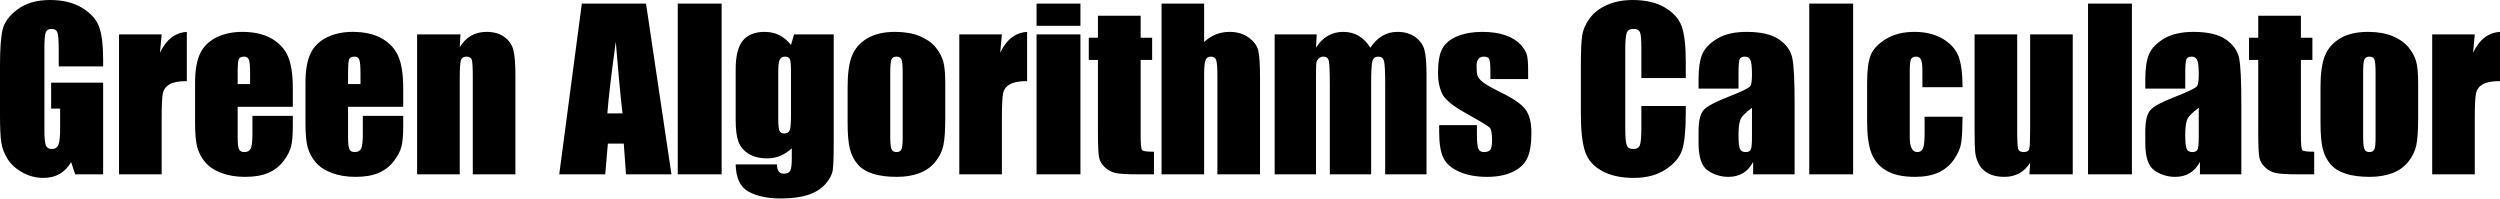
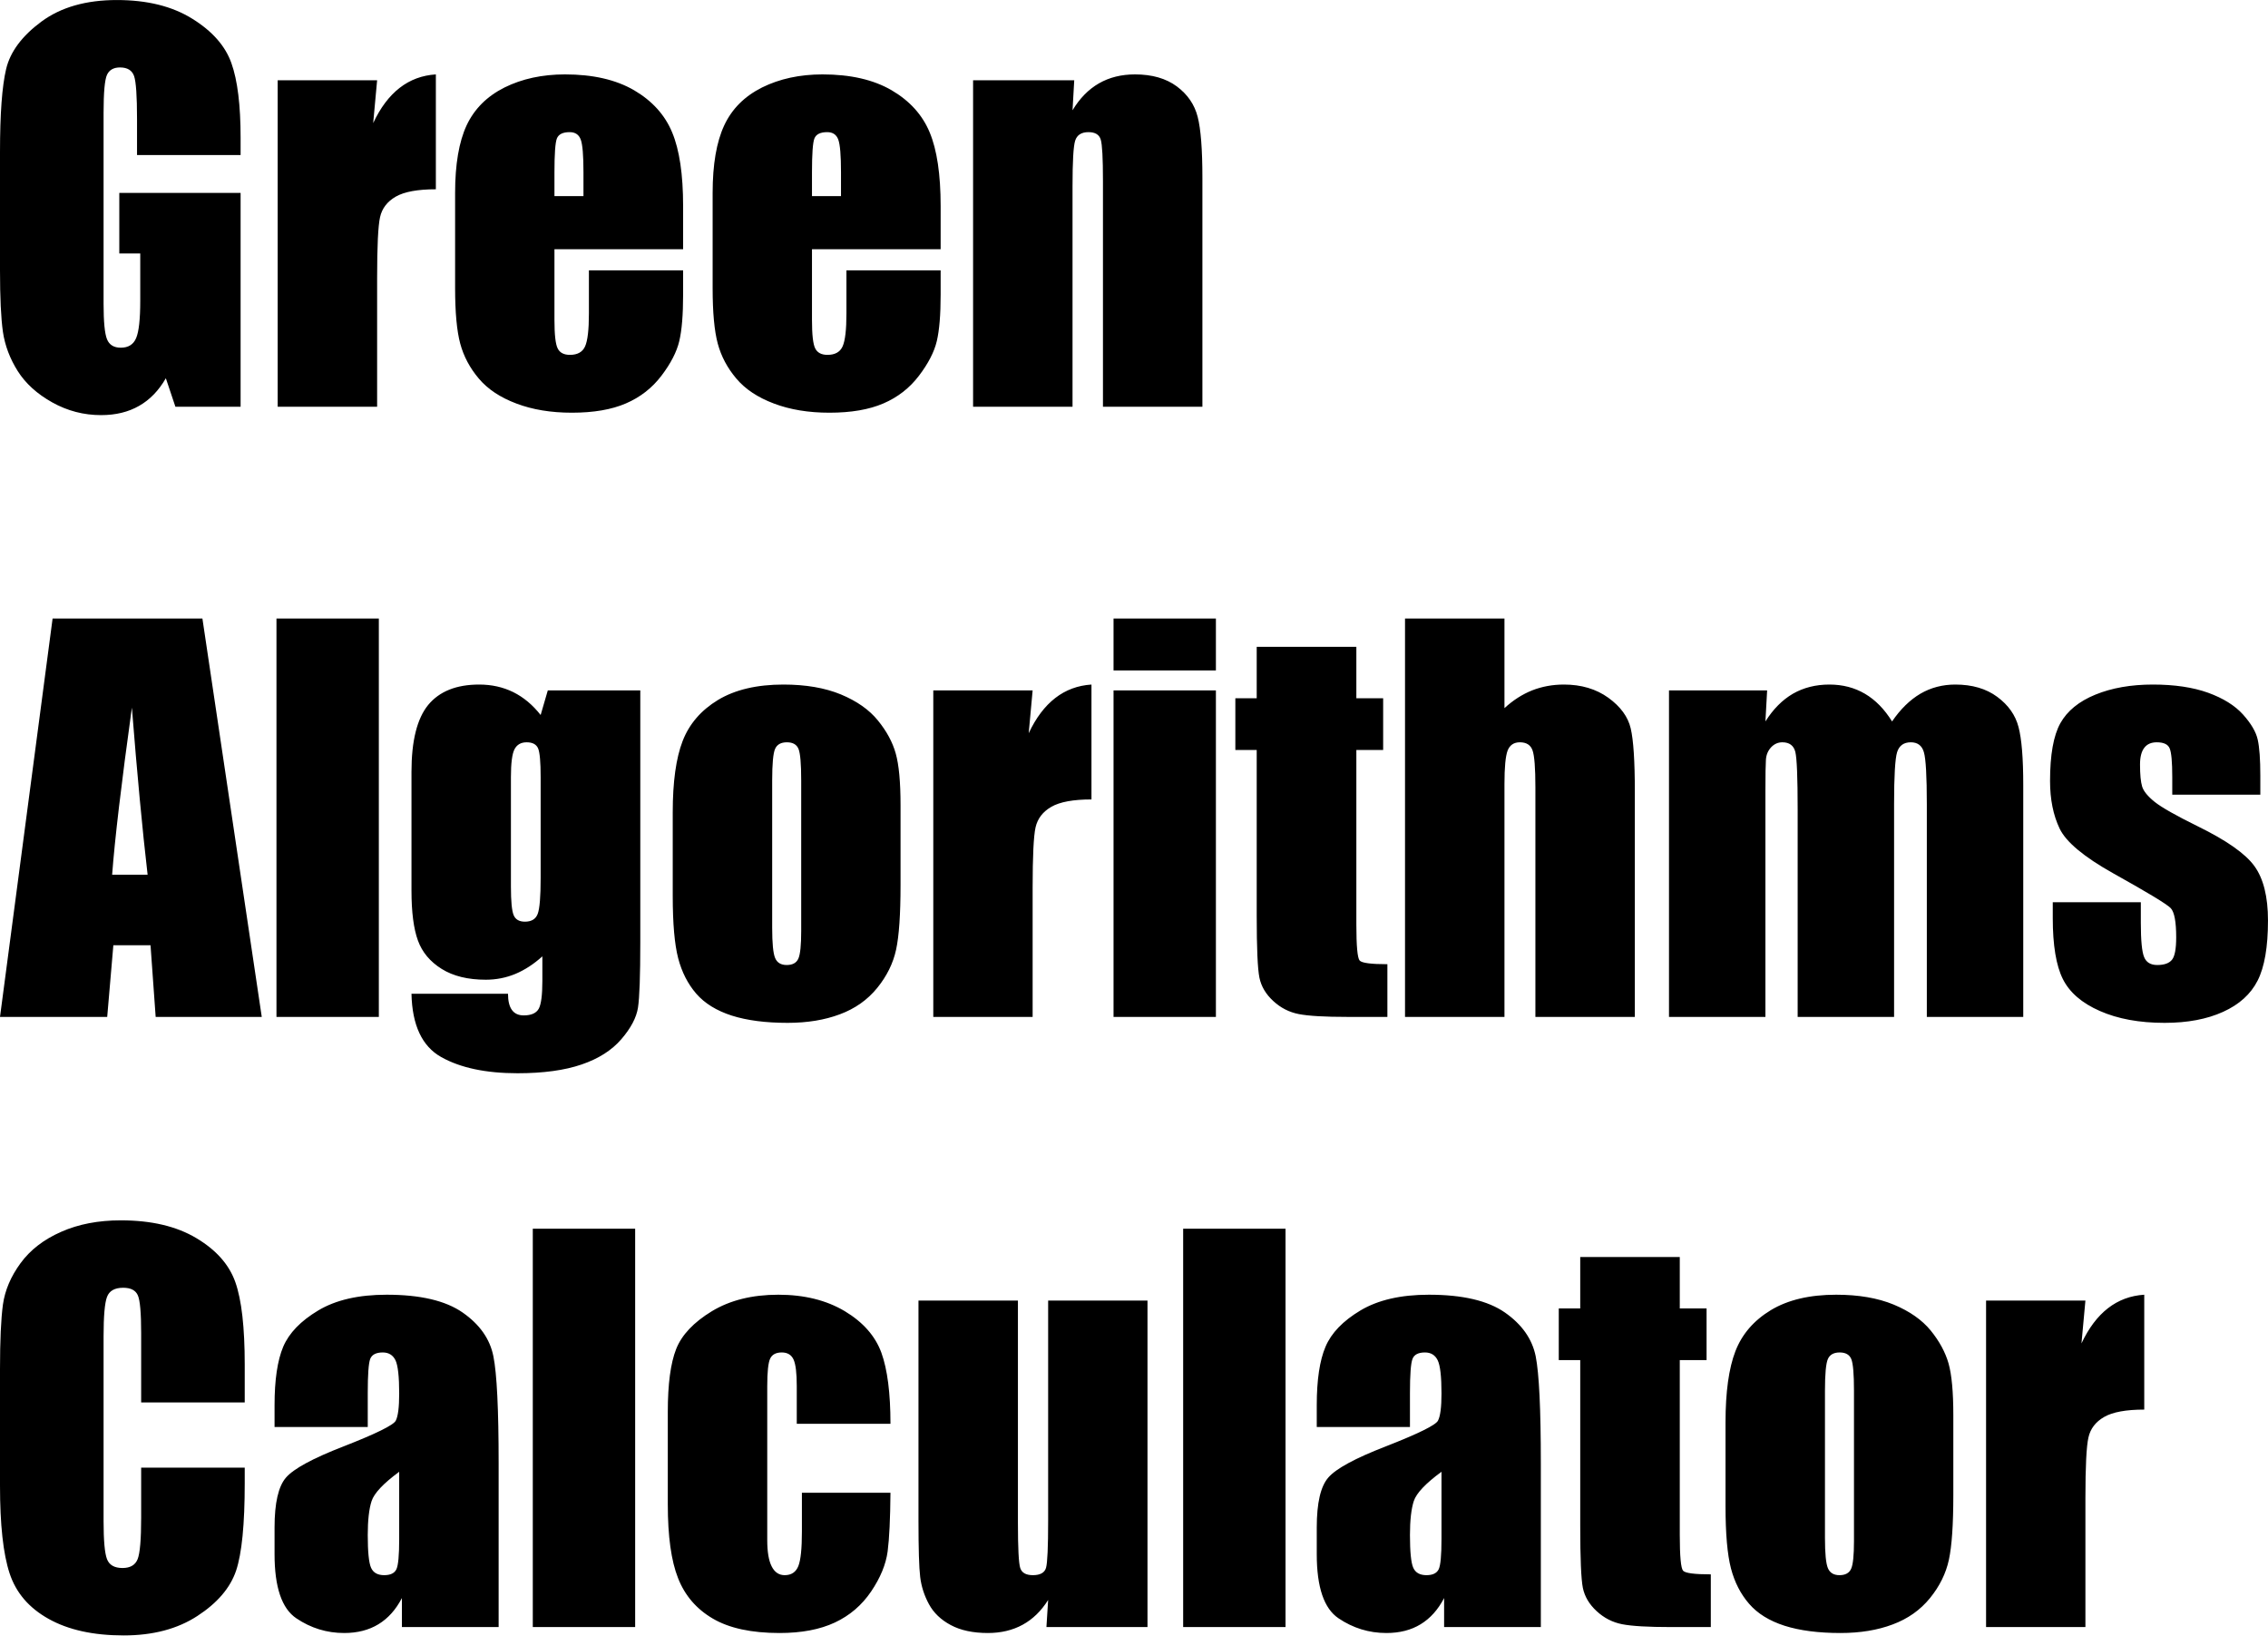
- <svg xmlns="http://www.w3.org/2000/svg" viewBox="0 10.079 578.86 45.947" data-asc="1.0087890625">
-   <g fill="#000000">
-     <g fill="#000000" transform="translate(0, 0)">
-       <path d="M23.88 25.46L13.60 25.46L13.60 21.88Q13.60 18.48 13.31 17.63Q13.01 16.77 11.91 16.77Q10.96 16.77 10.62 17.50Q10.28 18.24 10.28 21.26L10.28 40.23Q10.28 42.90 10.62 43.74Q10.96 44.58 11.99 44.58Q13.11 44.58 13.51 43.63Q13.92 42.68 13.92 39.92L13.92 35.23L11.84 35.23L11.84 29.22L23.88 29.22L23.88 50.44L17.41 50.44L16.46 47.61Q15.41 49.44 13.81 50.35Q12.21 51.27 10.03 51.27Q7.45 51.27 5.19 50.01Q2.93 48.75 1.76 46.90Q0.59 45.04 0.29 43.01Q0 40.97 0 36.89L0 25.15Q0 19.48 0.61 16.92Q1.22 14.36 4.11 12.22Q7.01 10.08 11.60 10.08Q16.11 10.08 19.09 11.94Q22.07 13.79 22.97 16.35Q23.88 18.90 23.88 23.75L23.88 25.46ZM37.43 18.04L37.04 22.29Q39.18 17.72 43.26 17.46L43.26 28.86Q40.55 28.86 39.28 29.59Q38.01 30.32 37.72 31.63Q37.43 32.93 37.43 37.65L37.43 50.44L27.56 50.44L27.56 18.04L37.43 18.04ZM67.80 34.81L55.03 34.81L55.03 41.82Q55.03 44.02 55.35 44.65Q55.66 45.29 56.57 45.29Q57.69 45.29 58.07 44.45Q58.45 43.60 58.45 41.19L58.45 36.91L67.80 36.91L67.80 39.31Q67.80 42.31 67.42 43.92Q67.04 45.53 65.65 47.36Q64.26 49.19 62.12 50.11Q59.99 51.03 56.76 51.03Q53.64 51.03 51.25 50.12Q48.85 49.22 47.52 47.64Q46.19 46.07 45.68 44.18Q45.17 42.29 45.17 38.67L45.17 29.22Q45.17 24.98 46.31 22.52Q47.46 20.07 50.07 18.76Q52.69 17.46 56.08 17.46Q60.23 17.46 62.93 19.03Q65.63 20.61 66.71 23.21Q67.80 25.81 67.80 30.52L67.80 34.81M57.91 29.54L57.91 27.17Q57.91 24.66 57.64 23.93Q57.37 23.19 56.54 23.19Q55.52 23.19 55.27 23.82Q55.03 24.44 55.03 27.17L55.03 29.54L57.91 29.54ZM93.36 34.81L80.59 34.81L80.59 41.82Q80.59 44.02 80.91 44.65Q81.23 45.29 82.13 45.29Q83.25 45.29 83.63 44.45Q84.01 43.60 84.01 41.19L84.01 36.91L93.36 36.91L93.36 39.31Q93.36 42.31 92.98 43.92Q92.60 45.53 91.21 47.36Q89.82 49.19 87.68 50.11Q85.55 51.03 82.32 51.03Q79.20 51.03 76.81 50.12Q74.41 49.22 73.08 47.64Q71.75 46.07 71.24 44.18Q70.73 42.29 70.73 38.67L70.73 29.22Q70.73 24.98 71.88 22.52Q73.02 20.07 75.63 18.76Q78.25 17.46 81.64 17.46Q85.79 17.46 88.49 19.03Q91.19 20.61 92.27 23.21Q93.36 25.81 93.36 30.52L93.36 34.81M83.47 29.54L83.47 27.17Q83.47 24.66 83.20 23.93Q82.93 23.19 82.10 23.19Q81.08 23.19 80.83 23.82Q80.59 24.44 80.59 27.17L80.59 29.54L83.47 29.54ZM106.62 18.04L106.45 21.02Q107.52 19.24 109.07 18.35Q110.62 17.46 112.65 17.46Q115.19 17.46 116.80 18.65Q118.41 19.85 118.87 21.67Q119.34 23.49 119.34 27.73L119.34 50.44L109.47 50.44L109.47 28.00Q109.47 24.66 109.25 23.93Q109.03 23.19 108.03 23.19Q106.98 23.19 106.71 24.04Q106.45 24.88 106.45 28.54L106.45 50.44L96.58 50.44L96.58 18.04L106.62 18.04ZM149.58 10.91L155.47 50.44L144.95 50.44L144.43 43.33L140.75 43.33L140.14 50.44L129.49 50.44L134.72 10.91L149.58 10.91M144.14 36.33Q143.36 29.61 142.58 19.75Q141.02 31.08 140.63 36.33L144.14 36.33ZM167.09 10.91L167.09 50.44L156.93 50.44L156.93 10.91L167.09 10.91ZM193.04 18.04L193.04 42.99Q193.04 48.05 192.81 49.52Q192.58 51.00 191.16 52.65Q189.75 54.30 187.22 55.16Q184.69 56.03 180.86 56.03Q176.15 56.03 173.29 54.43Q170.43 52.83 170.34 48.14L179.91 48.14Q179.91 50.29 181.47 50.29Q182.59 50.29 182.96 49.63Q183.33 48.97 183.33 46.88L183.33 44.43Q182.06 45.58 180.65 46.17Q179.25 46.75 177.71 46.75Q175.05 46.75 173.33 45.68Q171.61 44.60 170.97 42.86Q170.34 41.11 170.34 37.89L170.34 26.12Q170.34 21.51 172.00 19.48Q173.66 17.46 177.05 17.46Q178.91 17.46 180.43 18.21Q181.96 18.97 183.15 20.48L183.86 18.04L193.04 18.04M183.15 26.64Q183.15 24.41 182.90 23.80Q182.64 23.19 181.76 23.19Q180.91 23.19 180.55 23.89Q180.20 24.58 180.20 26.64L180.20 37.52Q180.20 39.70 180.47 40.34Q180.74 40.99 181.59 40.99Q182.57 40.99 182.86 40.21Q183.15 39.43 183.15 36.67L183.15 26.64ZM218.87 29.42L218.87 37.35Q218.87 41.72 218.43 43.76Q217.99 45.80 216.55 47.57Q215.11 49.34 212.85 50.18Q210.60 51.03 207.67 51.03Q204.39 51.03 202.12 50.31Q199.85 49.58 198.60 48.13Q197.34 46.68 196.80 44.62Q196.26 42.55 196.26 38.43L196.26 30.13Q196.26 25.61 197.24 23.07Q198.22 20.53 200.76 18.99Q203.30 17.46 207.25 17.46Q210.57 17.46 212.95 18.44Q215.33 19.43 216.63 21.02Q217.92 22.61 218.40 24.29Q218.87 25.98 218.87 29.42M209.01 26.98Q209.01 24.49 208.74 23.84Q208.47 23.19 207.59 23.19Q206.71 23.19 206.42 23.84Q206.13 24.49 206.13 26.98L206.13 41.60Q206.13 43.90 206.42 44.59Q206.71 45.29 207.57 45.29Q208.45 45.29 208.73 44.65Q209.01 44.02 209.01 41.92L209.01 26.98ZM231.98 18.04L231.59 22.29Q233.74 17.72 237.82 17.46L237.82 28.86Q235.11 28.86 233.84 29.59Q232.57 30.32 232.28 31.63Q231.98 32.93 231.98 37.65L231.98 50.44L222.12 50.44L222.12 18.04L231.98 18.04ZM250.17 10.91L250.17 16.06L240.01 16.06L240.01 10.91L250.17 10.91M250.17 18.04L250.17 50.44L240.01 50.44L240.01 18.04L250.17 18.04ZM264.11 13.72L264.11 18.82L266.77 18.82L266.77 23.95L264.11 23.95L264.11 41.28Q264.11 44.48 264.44 44.85Q264.77 45.21 267.19 45.21L267.19 50.44L263.21 50.44Q259.84 50.44 258.40 50.16Q256.96 49.88 255.86 48.86Q254.76 47.85 254.49 46.55Q254.22 45.24 254.22 40.41L254.22 23.95L252.10 23.95L252.10 18.82L254.22 18.82L254.22 13.72L264.11 13.72ZM278.81 10.91L278.81 19.80Q280.08 18.63 281.56 18.04Q283.03 17.46 284.72 17.46Q287.30 17.46 289.12 18.77Q290.94 20.09 291.35 21.81Q291.75 23.54 291.75 28.10L291.75 50.44L281.88 50.44L281.88 27.64Q281.88 24.80 281.60 24.00Q281.32 23.19 280.35 23.19Q279.44 23.19 279.13 24.02Q278.81 24.85 278.81 27.32L278.81 50.44L268.95 50.44L268.95 10.91L278.81 10.91ZM304.88 18.04L304.71 21.12Q305.86 19.29 307.45 18.37Q309.03 17.46 311.06 17.46Q315.01 17.46 317.29 21.12Q318.53 19.29 320.09 18.37Q321.66 17.46 323.56 17.46Q326.07 17.46 327.72 18.68Q329.37 19.90 329.83 21.67Q330.30 23.44 330.30 27.42L330.30 50.44L320.73 50.44L320.73 29.32Q320.73 25.17 320.45 24.18Q320.17 23.19 319.14 23.19Q318.09 23.19 317.79 24.17Q317.48 25.15 317.48 29.32L317.48 50.44L307.91 50.44L307.91 29.86Q307.91 25.10 307.68 24.15Q307.45 23.19 306.40 23.19Q305.74 23.19 305.27 23.69Q304.81 24.19 304.76 24.91Q304.71 25.63 304.71 27.98L304.71 50.44L295.14 50.44L295.14 18.04L304.88 18.04ZM353.83 28.39L345.09 28.39L345.09 26.64Q345.09 24.39 344.84 23.79Q344.58 23.19 343.55 23.19Q342.72 23.19 342.31 23.74Q341.89 24.29 341.89 25.39Q341.89 26.88 342.10 27.58Q342.31 28.27 343.35 29.10Q344.38 29.93 347.61 31.52Q351.90 33.62 353.25 35.47Q354.59 37.33 354.59 40.87Q354.59 44.82 353.56 46.84Q352.54 48.85 350.13 49.94Q347.73 51.03 344.34 51.03Q340.58 51.03 337.90 49.85Q335.23 48.68 334.23 46.68Q333.23 44.68 333.23 40.63L333.23 39.06L341.97 39.06L341.97 41.11Q341.97 43.73 342.30 44.51Q342.63 45.29 343.60 45.29Q344.65 45.29 345.07 44.76Q345.48 44.24 345.48 42.55Q345.48 40.23 344.95 39.65Q344.38 39.06 339.21 36.18Q334.86 33.74 333.91 31.75Q332.96 29.76 332.96 27.03Q332.96 23.14 333.98 21.30Q335.01 19.46 337.46 18.46Q339.92 17.46 343.16 17.46Q346.39 17.46 348.65 18.27Q350.90 19.09 352.11 20.43Q353.32 21.78 353.58 22.92Q353.83 24.07 353.83 26.51L353.83 28.39ZM390.33 28.15L380.05 28.15L380.05 21.26Q380.05 18.26 379.72 17.52Q379.39 16.77 378.27 16.77Q377.00 16.77 376.66 17.68Q376.32 18.58 376.32 21.58L376.32 39.94Q376.32 42.82 376.66 43.70Q377.00 44.58 378.20 44.58Q379.35 44.58 379.70 43.70Q380.05 42.82 380.05 39.58L380.05 34.62L390.33 34.62L390.33 36.16Q390.33 42.29 389.47 44.85Q388.60 47.41 385.63 49.34Q382.67 51.27 378.32 51.27Q373.80 51.27 370.87 49.63Q367.94 48.00 366.99 45.10Q366.04 42.21 366.04 36.40L366.04 24.85Q366.04 20.58 366.33 18.44Q366.63 16.31 368.08 14.33Q369.53 12.35 372.11 11.22Q374.68 10.08 378.03 10.08Q382.57 10.08 385.52 11.84Q388.48 13.60 389.40 16.22Q390.33 18.85 390.33 24.39L390.33 28.15ZM402.54 30.59L393.29 30.59L393.29 28.42Q393.29 24.66 394.15 22.62Q395.02 20.58 397.63 19.02Q400.24 17.46 404.42 17.46Q409.42 17.46 411.96 19.23Q414.50 21.00 415.01 23.57Q415.53 26.15 415.53 34.18L415.53 50.44L405.93 50.44L405.93 47.56Q405.03 49.29 403.60 50.16Q402.17 51.03 400.20 51.03Q397.61 51.03 395.45 49.57Q393.29 48.12 393.29 43.21L393.29 40.55Q393.29 36.91 394.43 35.60Q395.58 34.28 400.12 32.52Q404.98 30.62 405.32 29.96Q405.66 29.30 405.66 27.27Q405.66 24.73 405.29 23.96Q404.91 23.19 404.03 23.19Q403.03 23.19 402.78 23.84Q402.54 24.49 402.54 27.20L402.54 30.59M405.66 35.03Q403.30 36.77 402.92 37.94Q402.54 39.11 402.54 41.31Q402.54 43.82 402.87 44.56Q403.20 45.29 404.17 45.29Q405.10 45.29 405.38 44.71Q405.66 44.14 405.66 41.70L405.66 35.03ZM429.08 10.91L429.08 50.44L418.92 50.44L418.92 10.91L429.08 10.91ZM454.42 30.27L445.12 30.27L445.12 26.54Q445.12 24.58 444.80 23.89Q444.48 23.19 443.63 23.19Q442.77 23.19 442.48 23.80Q442.19 24.41 442.19 26.54L442.19 41.82Q442.19 43.55 442.63 44.42Q443.07 45.29 443.92 45.29Q444.92 45.29 445.28 44.38Q445.63 43.48 445.63 40.97L445.63 37.11L454.42 37.11Q454.39 40.99 454.14 42.93Q453.88 44.87 452.50 46.91Q451.12 48.95 448.90 49.99Q446.68 51.03 443.41 51.03Q439.23 51.03 436.79 49.60Q434.35 48.17 433.34 45.59Q432.32 43.02 432.32 38.28L432.32 29.08Q432.32 24.95 433.15 22.85Q433.98 20.75 436.69 19.10Q439.40 17.46 443.29 17.46Q447.14 17.46 449.88 19.09Q452.61 20.73 453.52 23.22Q454.42 25.71 454.42 30.27ZM479.93 18.04L479.93 50.44L469.90 50.44L470.07 47.75Q469.04 49.39 467.54 50.21Q466.04 51.03 464.09 51.03Q461.87 51.03 460.40 50.24Q458.94 49.46 458.24 48.17Q457.54 46.88 457.37 45.47Q457.20 44.07 457.20 39.89L457.20 18.04L467.07 18.04L467.07 40.09Q467.07 43.87 467.30 44.58Q467.53 45.29 468.55 45.29Q469.65 45.29 469.86 44.56Q470.07 43.82 470.07 39.84L470.07 18.04L479.93 18.04ZM493.63 10.91L493.63 50.44L483.47 50.44L483.47 10.91L493.63 10.91ZM505.98 30.59L496.73 30.59L496.73 28.42Q496.73 24.66 497.60 22.62Q498.46 20.58 501.07 19.02Q503.69 17.46 507.86 17.46Q512.87 17.46 515.41 19.23Q517.94 21.00 518.46 23.57Q518.97 26.15 518.97 34.18L518.97 50.44L509.38 50.44L509.38 47.56Q508.47 49.29 507.04 50.16Q505.62 51.03 503.64 51.03Q501.05 51.03 498.89 49.57Q496.73 48.12 496.73 43.21L496.73 40.55Q496.73 36.91 497.88 35.60Q499.02 34.28 503.56 32.52Q508.42 30.62 508.76 29.96Q509.11 29.30 509.11 27.27Q509.11 24.73 508.73 23.96Q508.35 23.19 507.47 23.19Q506.47 23.19 506.23 23.84Q505.98 24.49 505.98 27.20L505.98 30.59M509.11 35.03Q506.74 36.77 506.36 37.94Q505.98 39.11 505.98 41.31Q505.98 43.82 506.31 44.56Q506.64 45.29 507.62 45.29Q508.54 45.29 508.83 44.71Q509.11 44.14 509.11 41.70L509.11 35.03ZM532.76 13.72L532.76 18.82L535.42 18.82L535.42 23.95L532.76 23.95L532.76 41.28Q532.76 44.48 533.09 44.85Q533.42 45.21 535.84 45.21L535.84 50.44L531.86 50.44Q528.49 50.44 527.05 50.16Q525.61 49.88 524.51 48.86Q523.41 47.85 523.14 46.55Q522.88 45.24 522.88 40.41L522.88 23.95L520.75 23.95L520.75 18.82L522.88 18.82L522.88 13.72L532.76 13.72ZM559.91 29.42L559.91 37.35Q559.91 41.72 559.47 43.76Q559.03 45.80 557.59 47.57Q556.15 49.34 553.89 50.18Q551.64 51.03 548.71 51.03Q545.43 51.03 543.16 50.31Q540.89 49.58 539.64 48.13Q538.38 46.68 537.84 44.62Q537.30 42.55 537.30 38.43L537.30 30.13Q537.30 25.61 538.28 23.07Q539.26 20.53 541.80 18.99Q544.34 17.46 548.29 17.46Q551.61 17.46 553.99 18.44Q556.37 19.43 557.67 21.02Q558.96 22.61 559.44 24.29Q559.91 25.98 559.91 29.42M550.05 26.98Q550.05 24.49 549.78 23.84Q549.51 23.19 548.63 23.19Q547.75 23.19 547.46 23.84Q547.17 24.49 547.17 26.98L547.17 41.60Q547.17 43.90 547.46 44.59Q547.75 45.29 548.61 45.29Q549.49 45.29 549.77 44.65Q550.05 44.02 550.05 41.92L550.05 26.98ZM573.02 18.04L572.63 22.29Q574.78 17.72 578.86 17.46L578.86 28.86Q576.15 28.86 574.88 29.59Q573.61 30.32 573.32 31.63Q573.02 32.93 573.02 37.65L573.02 50.44L563.16 50.44L563.16 18.04L573.02 18.04Z" />
+ <svg xmlns="http://www.w3.org/2000/svg" viewBox="0 10.077 225.102 162.284" data-asc="1.0087890625" width="225.102" height="162.284">
+   <defs />
+   <g>
+     <g>
+       <g transform="translate(0, 0)">
+         <path d="M23.88 25.46L13.60 25.46L13.60 21.88Q13.60 18.48 13.31 17.63Q13.01 16.77 11.91 16.77Q10.96 16.77 10.62 17.50Q10.28 18.24 10.28 21.26L10.28 40.23Q10.28 42.90 10.62 43.74Q10.96 44.58 11.99 44.58Q13.11 44.58 13.51 43.63Q13.92 42.68 13.92 39.92L13.92 35.23L11.84 35.23L11.84 29.22L23.88 29.22L23.88 50.44L17.41 50.44L16.46 47.61Q15.41 49.44 13.81 50.35Q12.21 51.27 10.03 51.27Q7.45 51.27 5.19 50.01Q2.93 48.75 1.76 46.90Q0.59 45.04 0.29 43.01Q0 40.97 0 36.89L0 25.15Q0 19.48 0.61 16.92Q1.22 14.36 4.11 12.22Q7.01 10.08 11.60 10.08Q16.11 10.08 19.09 11.94Q22.07 13.79 22.97 16.35Q23.88 18.90 23.88 23.75L23.88 25.46ZM37.43 18.04L37.04 22.29Q39.18 17.72 43.26 17.46L43.26 28.86Q40.55 28.86 39.28 29.59Q38.01 30.32 37.72 31.63Q37.43 32.93 37.43 37.65L37.43 50.44L27.56 50.44L27.56 18.04L37.43 18.04ZM67.80 34.81L55.03 34.81L55.03 41.82Q55.03 44.02 55.35 44.65Q55.66 45.29 56.57 45.29Q57.69 45.29 58.07 44.45Q58.45 43.60 58.45 41.19L58.45 36.91L67.80 36.91L67.80 39.31Q67.80 42.31 67.42 43.92Q67.04 45.53 65.65 47.36Q64.26 49.19 62.12 50.11Q59.99 51.03 56.76 51.03Q53.64 51.03 51.25 50.12Q48.85 49.22 47.52 47.64Q46.19 46.07 45.68 44.18Q45.17 42.29 45.17 38.67L45.17 29.22Q45.17 24.98 46.31 22.52Q47.46 20.07 50.07 18.76Q52.69 17.46 56.08 17.46Q60.23 17.46 62.93 19.03Q65.63 20.61 66.71 23.21Q67.80 25.81 67.80 30.52L67.80 34.81M57.91 29.54L57.91 27.17Q57.91 24.66 57.64 23.93Q57.37 23.19 56.54 23.19Q55.52 23.19 55.27 23.82Q55.03 24.44 55.03 27.17L55.03 29.54L57.91 29.54ZM93.36 34.81L80.59 34.81L80.59 41.82Q80.59 44.02 80.91 44.65Q81.23 45.29 82.13 45.29Q83.25 45.29 83.63 44.45Q84.01 43.60 84.01 41.19L84.01 36.91L93.36 36.91L93.36 39.31Q93.36 42.31 92.98 43.92Q92.60 45.53 91.21 47.36Q89.82 49.19 87.68 50.11Q85.55 51.03 82.32 51.03Q79.20 51.03 76.81 50.12Q74.41 49.22 73.08 47.64Q71.75 46.07 71.24 44.18Q70.73 42.29 70.73 38.67L70.73 29.22Q70.73 24.98 71.88 22.52Q73.02 20.07 75.63 18.76Q78.25 17.46 81.64 17.46Q85.79 17.46 88.49 19.03Q91.19 20.61 92.27 23.21Q93.36 25.81 93.36 30.52L93.36 34.81M83.47 29.54L83.47 27.17Q83.47 24.66 83.20 23.93Q82.93 23.19 82.10 23.19Q81.08 23.19 80.83 23.82Q80.59 24.44 80.59 27.17L80.59 29.54L83.47 29.54ZM106.62 18.04L106.45 21.02Q107.52 19.24 109.07 18.35Q110.62 17.46 112.65 17.46Q115.19 17.46 116.80 18.65Q118.41 19.85 118.87 21.67Q119.34 23.49 119.34 27.73L119.34 50.44L109.47 50.44L109.47 28.00Q109.47 24.66 109.25 23.93Q109.03 23.19 108.03 23.19Q106.98 23.19 106.71 24.04Q106.45 24.88 106.45 28.54L106.45 50.44L96.58 50.44L96.58 18.04L106.62 18.04Z" />
+       </g>
+       <g transform="translate(0, 60.54688)">
+         <path d="M20.09 10.91L25.98 50.44L15.45 50.44L14.94 43.33L11.25 43.33L10.64 50.44L0 50.44L5.22 10.91L20.09 10.91M14.65 36.33Q13.87 29.61 13.09 19.75Q11.52 31.08 11.13 36.33L14.65 36.33ZM37.60 10.91L37.60 50.44L27.44 50.44L27.44 10.91L37.60 10.91ZM63.55 18.04L63.55 42.99Q63.55 48.05 63.32 49.52Q63.09 51.00 61.67 52.65Q60.25 54.30 57.73 55.16Q55.20 56.03 51.37 56.03Q46.66 56.03 43.80 54.43Q40.94 52.83 40.84 48.14L50.42 48.14Q50.42 50.29 51.98 50.29Q53.10 50.29 53.47 49.63Q53.83 48.97 53.83 46.88L53.83 44.43Q52.56 45.58 51.16 46.17Q49.76 46.75 48.22 46.75Q45.56 46.75 43.84 45.68Q42.11 44.60 41.48 42.86Q40.84 41.11 40.84 37.89L40.84 26.12Q40.84 21.51 42.50 19.48Q44.17 17.46 47.56 17.46Q49.41 17.46 50.94 18.21Q52.47 18.97 53.66 20.48L54.37 18.04L63.55 18.04M53.66 26.64Q53.66 24.41 53.41 23.80Q53.15 23.19 52.27 23.19Q51.42 23.19 51.06 23.89Q50.71 24.58 50.71 26.64L50.71 37.52Q50.71 39.70 50.98 40.34Q51.25 40.99 52.10 40.99Q53.08 40.99 53.37 40.21Q53.66 39.43 53.66 36.67L53.66 26.64ZM89.38 29.42L89.38 37.35Q89.38 41.72 88.94 43.76Q88.50 45.80 87.06 47.57Q85.62 49.34 83.36 50.18Q81.10 51.03 78.17 51.03Q74.90 51.03 72.63 50.31Q70.36 49.58 69.10 48.13Q67.85 46.68 67.31 44.62Q66.77 42.55 66.77 38.43L66.77 30.13Q66.77 25.61 67.75 23.07Q68.73 20.53 71.26 18.99Q73.80 17.46 77.76 17.46Q81.08 17.46 83.46 18.44Q85.84 19.43 87.13 21.02Q88.43 22.61 88.90 24.29Q89.38 25.98 89.38 29.42M79.52 26.98Q79.52 24.49 79.25 23.84Q78.98 23.19 78.10 23.19Q77.22 23.19 76.93 23.84Q76.64 24.49 76.64 26.98L76.64 41.60Q76.64 43.90 76.93 44.59Q77.22 45.29 78.08 45.29Q78.96 45.29 79.24 44.65Q79.52 44.02 79.52 41.92L79.52 26.98ZM102.49 18.04L102.10 22.29Q104.25 17.72 108.33 17.46L108.33 28.86Q105.62 28.86 104.35 29.59Q103.08 30.32 102.78 31.63Q102.49 32.93 102.49 37.65L102.49 50.44L92.63 50.44L92.63 18.04L102.49 18.04ZM120.68 10.91L120.68 16.06L110.52 16.06L110.52 10.91L120.68 10.91M120.68 18.04L120.68 50.44L110.52 50.44L110.52 18.04L120.68 18.04ZM134.62 13.72L134.62 18.82L137.28 18.82L137.28 23.95L134.62 23.95L134.62 41.28Q134.62 44.48 134.95 44.85Q135.28 45.21 137.70 45.21L137.70 50.44L133.72 50.44Q130.35 50.44 128.91 50.16Q127.47 49.88 126.37 48.86Q125.27 47.85 125 46.55Q124.73 45.24 124.73 40.41L124.73 23.95L122.61 23.95L122.61 18.82L124.73 18.82L124.73 13.72L134.62 13.72ZM149.32 10.91L149.32 19.80Q150.59 18.63 152.06 18.04Q153.54 17.46 155.22 17.46Q157.81 17.46 159.63 18.77Q161.45 20.09 161.85 21.81Q162.26 23.54 162.26 28.10L162.26 50.44L152.39 50.44L152.39 27.64Q152.39 24.80 152.11 24.00Q151.83 23.19 150.85 23.19Q149.95 23.19 149.63 24.02Q149.32 24.85 149.32 27.32L149.32 50.44L139.45 50.44L139.45 10.91L149.32 10.91ZM175.39 18.04L175.22 21.12Q176.37 19.29 177.95 18.37Q179.54 17.46 181.57 17.46Q185.52 17.46 187.79 21.12Q189.04 19.29 190.60 18.37Q192.16 17.46 194.07 17.46Q196.58 17.46 198.23 18.68Q199.88 19.90 200.34 21.67Q200.81 23.44 200.81 27.42L200.81 50.44L191.24 50.44L191.24 29.32Q191.24 25.17 190.95 24.18Q190.67 23.19 189.65 23.19Q188.60 23.19 188.29 24.17Q187.99 25.15 187.99 29.32L187.99 50.44L178.42 50.44L178.42 29.86Q178.42 25.10 178.19 24.15Q177.95 23.19 176.90 23.19Q176.25 23.19 175.78 23.69Q175.32 24.19 175.27 24.91Q175.22 25.63 175.22 27.98L175.22 50.44L165.65 50.44L165.65 18.04L175.39 18.04ZM224.34 28.39L215.60 28.39L215.60 26.64Q215.60 24.39 215.34 23.79Q215.09 23.19 214.06 23.19Q213.23 23.19 212.82 23.74Q212.40 24.29 212.40 25.39Q212.40 26.88 212.61 27.58Q212.82 28.27 213.85 29.10Q214.89 29.93 218.12 31.52Q222.41 33.62 223.75 35.47Q225.10 37.33 225.10 40.87Q225.10 44.82 224.07 46.84Q223.05 48.85 220.64 49.94Q218.24 51.03 214.84 51.03Q211.08 51.03 208.41 49.85Q205.74 48.68 204.74 46.68Q203.74 44.68 203.74 40.63L203.74 39.06L212.48 39.06L212.48 41.11Q212.48 43.73 212.81 44.51Q213.13 45.29 214.11 45.29Q215.16 45.29 215.58 44.76Q215.99 44.24 215.99 42.55Q215.99 40.23 215.45 39.65Q214.89 39.06 209.72 36.18Q205.37 33.74 204.42 31.75Q203.47 29.76 203.47 27.03Q203.47 23.14 204.49 21.30Q205.52 19.46 207.97 18.46Q210.42 17.46 213.67 17.46Q216.89 17.46 219.15 18.27Q221.41 19.09 222.62 20.43Q223.83 21.78 224.08 22.92Q224.34 24.07 224.34 26.51L224.34 28.39Z" />
+       </g>
+       <g transform="translate(0, 121.0938)">
+         <path d="M24.29 28.15L14.01 28.15L14.01 21.26Q14.01 18.26 13.68 17.52Q13.35 16.77 12.23 16.77Q10.96 16.77 10.62 17.68Q10.28 18.58 10.28 21.58L10.28 39.94Q10.28 42.82 10.62 43.70Q10.96 44.58 12.16 44.58Q13.31 44.58 13.66 43.70Q14.01 42.82 14.01 39.58L14.01 34.62L24.29 34.62L24.29 36.16Q24.29 42.29 23.43 44.85Q22.56 47.41 19.59 49.34Q16.63 51.27 12.28 51.27Q7.76 51.27 4.83 49.63Q1.90 48.00 0.95 45.10Q0 42.21 0 36.40L0 24.85Q0 20.58 0.29 18.44Q0.59 16.31 2.04 14.33Q3.49 12.35 6.07 11.22Q8.64 10.08 11.99 10.08Q16.53 10.08 19.48 11.84Q22.44 13.60 23.36 16.22Q24.29 18.85 24.29 24.39L24.29 28.15ZM36.50 30.59L27.25 30.59L27.25 28.42Q27.25 24.66 28.11 22.62Q28.98 20.58 31.59 19.02Q34.20 17.46 38.38 17.46Q43.38 17.46 45.92 19.23Q48.46 21.00 48.97 23.57Q49.49 26.15 49.49 34.18L49.49 50.44L39.89 50.44L39.89 47.56Q38.99 49.29 37.56 50.16Q36.13 51.03 34.16 51.03Q31.57 51.03 29.41 49.57Q27.25 48.12 27.25 43.21L27.25 40.55Q27.25 36.91 28.39 35.60Q29.54 34.28 34.08 32.52Q38.94 30.62 39.28 29.96Q39.62 29.30 39.62 27.27Q39.62 24.73 39.25 23.96Q38.87 23.19 37.99 23.19Q36.99 23.19 36.74 23.84Q36.50 24.49 36.50 27.20L36.50 30.59M39.62 35.03Q37.26 36.77 36.88 37.94Q36.50 39.11 36.50 41.31Q36.50 43.82 36.83 44.56Q37.16 45.29 38.13 45.29Q39.06 45.29 39.34 44.71Q39.62 44.14 39.62 41.70L39.62 35.03ZM63.04 10.91L63.04 50.44L52.88 50.44L52.88 10.91L63.04 10.91ZM88.38 30.27L79.08 30.27L79.08 26.54Q79.08 24.58 78.76 23.89Q78.44 23.19 77.59 23.19Q76.73 23.19 76.44 23.80Q76.15 24.41 76.15 26.54L76.15 41.82Q76.15 43.55 76.59 44.42Q77.03 45.29 77.88 45.29Q78.88 45.29 79.24 44.38Q79.59 43.48 79.59 40.97L79.59 37.11L88.38 37.11Q88.35 40.99 88.10 42.93Q87.84 44.87 86.46 46.91Q85.08 48.95 82.86 49.99Q80.64 51.03 77.37 51.03Q73.19 51.03 70.75 49.60Q68.31 48.17 67.30 45.59Q66.28 43.02 66.28 38.28L66.28 29.08Q66.28 24.95 67.11 22.85Q67.94 20.75 70.65 19.10Q73.36 17.46 77.25 17.46Q81.10 17.46 83.84 19.09Q86.57 20.73 87.48 23.22Q88.38 25.71 88.38 30.27ZM113.89 18.04L113.89 50.44L103.86 50.44L104.03 47.75Q103.00 49.39 101.50 50.21Q100 51.03 98.05 51.03Q95.83 51.03 94.36 50.24Q92.90 49.46 92.20 48.17Q91.50 46.88 91.33 45.47Q91.16 44.07 91.16 39.89L91.16 18.04L101.03 18.04L101.03 40.09Q101.03 43.87 101.26 44.58Q101.49 45.29 102.51 45.29Q103.61 45.29 103.82 44.56Q104.03 43.82 104.03 39.84L104.03 18.04L113.89 18.04ZM127.59 10.91L127.59 50.44L117.43 50.44L117.43 10.91L127.59 10.91ZM139.94 30.59L130.69 30.59L130.69 28.42Q130.69 24.66 131.56 22.62Q132.42 20.58 135.03 19.02Q137.65 17.46 141.82 17.46Q146.83 17.46 149.37 19.23Q151.90 21.00 152.42 23.57Q152.93 26.15 152.93 34.18L152.93 50.44L143.33 50.44L143.33 47.56Q142.43 49.29 141.00 50.16Q139.58 51.03 137.60 51.03Q135.01 51.03 132.85 49.57Q130.69 48.12 130.69 43.21L130.69 40.55Q130.69 36.91 131.84 35.60Q132.98 34.28 137.52 32.52Q142.38 30.62 142.72 29.96Q143.07 29.30 143.07 27.27Q143.07 24.73 142.69 23.96Q142.31 23.19 141.43 23.19Q140.43 23.19 140.19 23.84Q139.94 24.49 139.94 27.20L139.94 30.59M143.07 35.03Q140.70 36.77 140.32 37.94Q139.94 39.11 139.94 41.31Q139.94 43.82 140.27 44.56Q140.60 45.29 141.58 45.29Q142.50 45.29 142.79 44.71Q143.07 44.14 143.07 41.70L143.07 35.03ZM166.72 13.72L166.72 18.82L169.38 18.82L169.38 23.95L166.72 23.95L166.72 41.28Q166.72 44.48 167.05 44.85Q167.38 45.21 169.80 45.21L169.80 50.44L165.82 50.44Q162.45 50.44 161.01 50.16Q159.57 49.88 158.47 48.86Q157.37 47.85 157.10 46.55Q156.84 45.24 156.84 40.41L156.84 23.95L154.71 23.95L154.71 18.82L156.84 18.82L156.84 13.72L166.72 13.72ZM193.87 29.42L193.87 37.35Q193.87 41.72 193.43 43.76Q192.99 45.80 191.55 47.57Q190.11 49.34 187.85 50.18Q185.60 51.03 182.67 51.03Q179.39 51.03 177.12 50.31Q174.85 49.58 173.60 48.13Q172.34 46.68 171.80 44.62Q171.26 42.55 171.26 38.43L171.26 30.13Q171.26 25.61 172.24 23.07Q173.22 20.53 175.76 18.99Q178.30 17.46 182.25 17.46Q185.57 17.46 187.95 18.44Q190.33 19.43 191.63 21.02Q192.92 22.61 193.40 24.29Q193.87 25.98 193.87 29.42M184.01 26.98Q184.01 24.49 183.74 23.84Q183.47 23.19 182.59 23.19Q181.71 23.19 181.42 23.84Q181.13 24.49 181.13 26.98L181.13 41.60Q181.13 43.90 181.42 44.59Q181.71 45.29 182.57 45.29Q183.45 45.29 183.73 44.65Q184.01 44.02 184.01 41.92L184.01 26.98ZM206.98 18.04L206.59 22.29Q208.74 17.72 212.82 17.46L212.82 28.86Q210.11 28.86 208.84 29.59Q207.57 30.32 207.28 31.63Q206.98 32.93 206.98 37.65L206.98 50.44L197.12 50.44L197.12 18.04L206.98 18.04Z" />
+       </g>
    </g>
  </g>
</svg>
